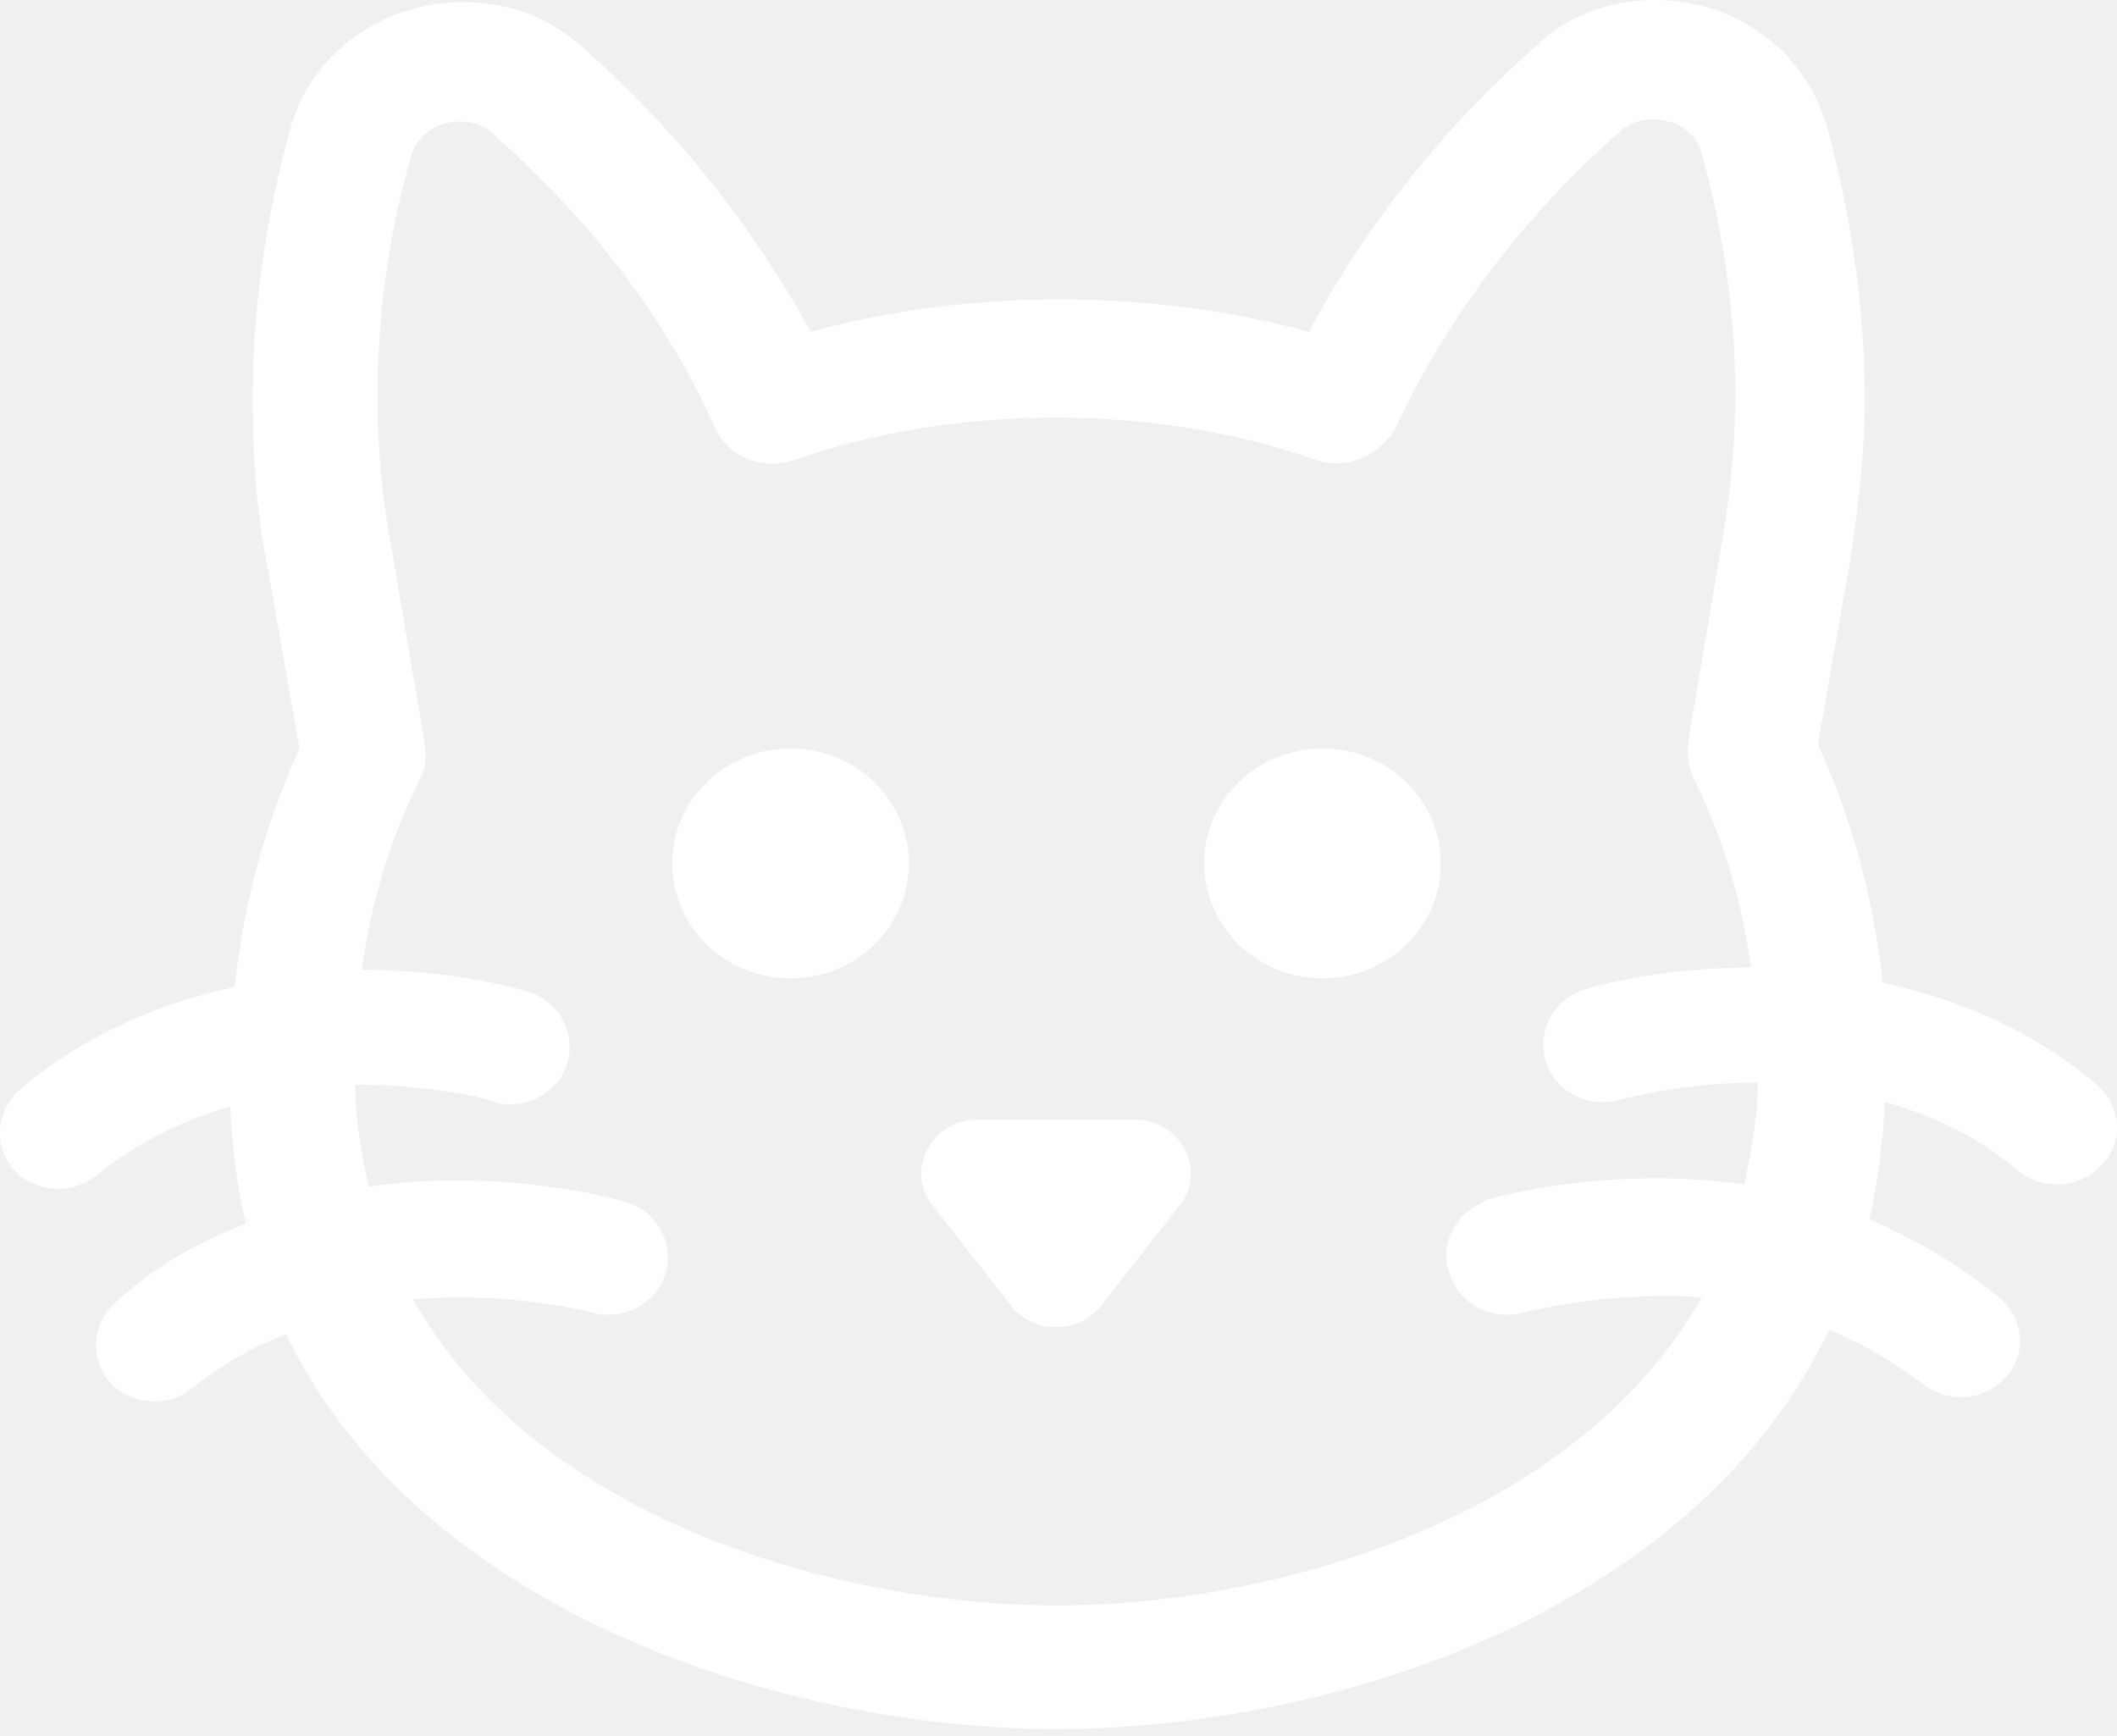
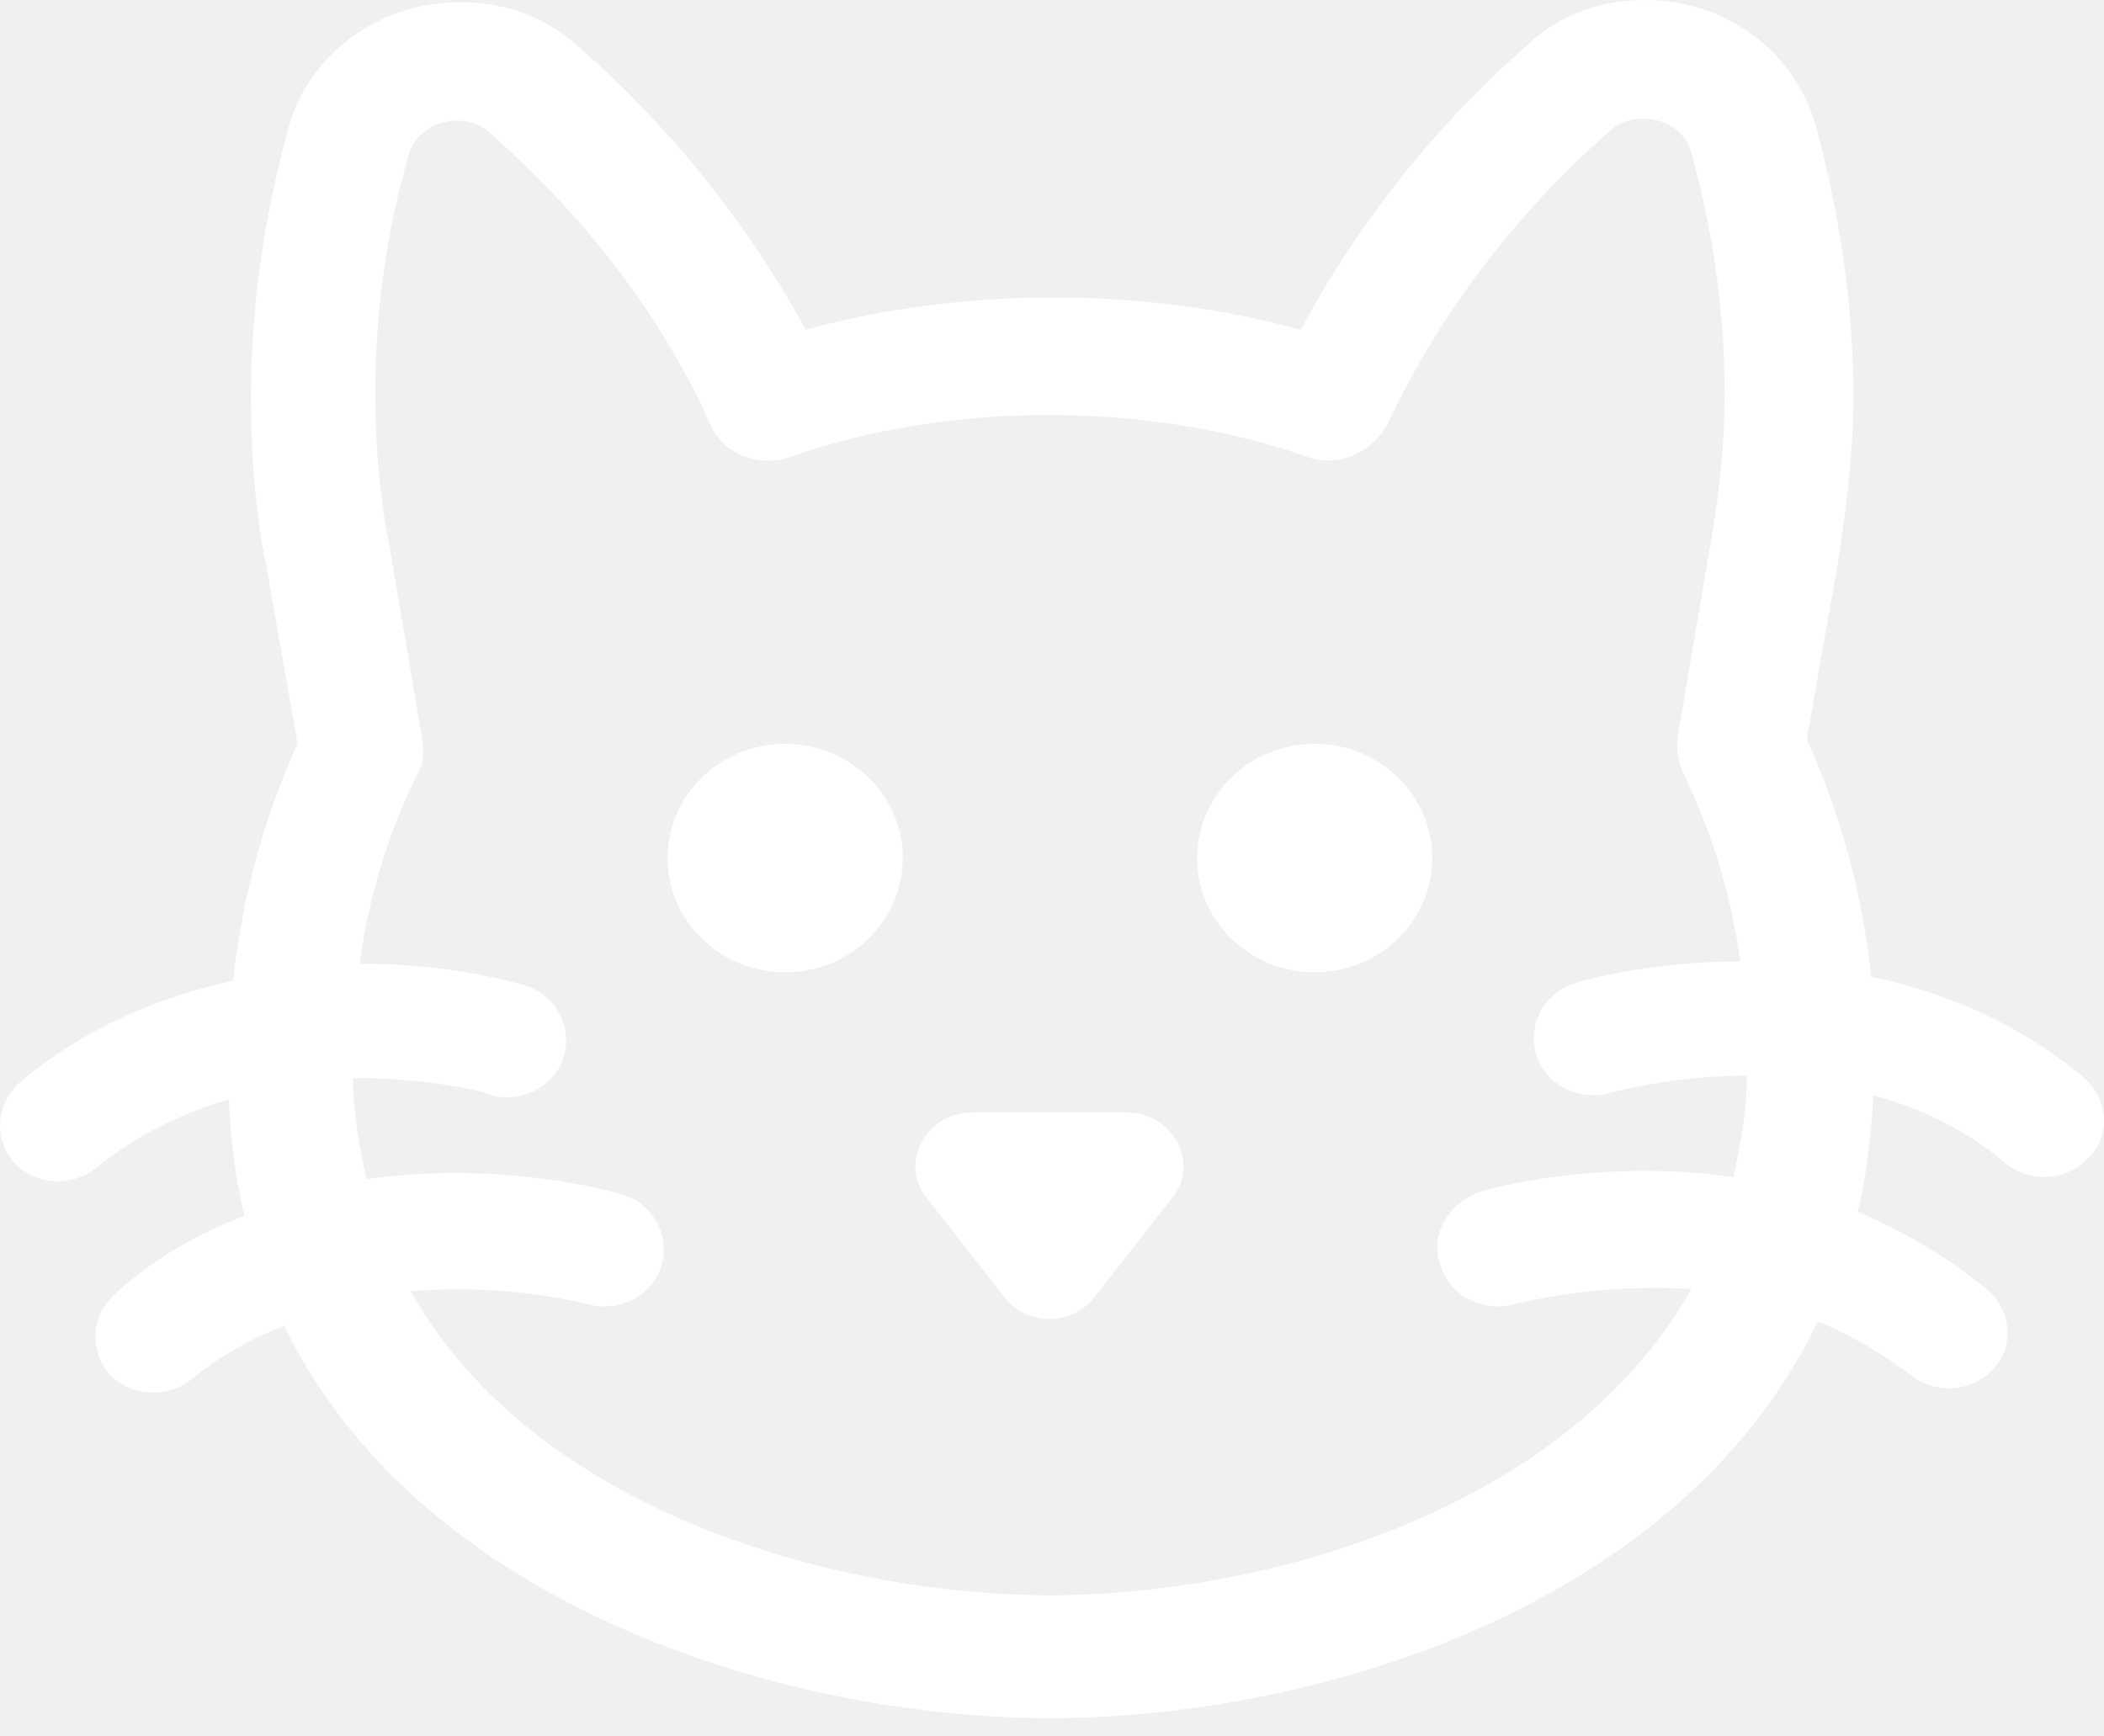
- <svg xmlns="http://www.w3.org/2000/svg" width="50" height="41" viewBox="0 0 50 41" fill="none">
-   <path d="M18.67 23.107C20.214 23.107 21.466 21.891 21.466 20.391C21.466 18.892 20.214 17.676 18.67 17.676C17.127 17.676 15.875 18.892 15.875 20.391C15.875 21.891 17.127 23.107 18.67 23.107Z" fill="white" />
-   <path d="M31.237 23.107C32.781 23.107 34.032 21.891 34.032 20.391C34.032 18.892 32.781 17.676 31.237 17.676C29.693 17.676 28.441 18.892 28.441 20.391C28.441 21.891 29.693 23.107 31.237 23.107Z" fill="white" />
-   <path d="M26.789 26.439H23.097C21.989 26.439 21.357 27.669 22.042 28.489L23.888 30.846C24.416 31.512 25.471 31.512 25.998 30.846L27.844 28.489C28.53 27.669 27.897 26.439 26.789 26.439Z" fill="white" />
-   <path d="M49.53 25.618C47.947 24.286 46.154 23.569 44.466 23.21C44.255 21.212 43.728 19.316 42.937 17.574L43.675 13.373C43.886 12.04 44.044 10.708 44.044 9.427C44.044 7.276 43.728 5.124 43.148 2.972C42.62 1.178 40.985 0 39.087 0C38.032 0 37.03 0.359 36.291 1.076C34.129 2.972 32.283 5.277 30.912 7.839C27.219 6.814 22.842 6.814 19.15 7.839C17.778 5.329 15.932 3.023 13.77 1.127C12.979 0.41 12.029 0.051 10.922 0.051C9.023 0.051 7.335 1.281 6.861 3.023C6.28 5.124 5.964 7.276 5.964 9.427C5.964 10.862 6.069 12.194 6.333 13.475L7.072 17.677C6.28 19.419 5.753 21.314 5.542 23.312C3.854 23.671 2.061 24.388 0.479 25.721C-0.102 26.233 -0.154 27.053 0.32 27.616C0.584 27.924 1.006 28.077 1.375 28.077C1.692 28.077 2.008 27.975 2.272 27.77C3.274 26.95 4.382 26.438 5.436 26.131C5.489 27.104 5.595 28.026 5.806 28.897C4.751 29.307 3.696 29.871 2.747 30.742C2.166 31.254 2.114 32.074 2.588 32.638C2.852 32.945 3.274 33.099 3.643 33.099C3.96 33.099 4.276 32.996 4.54 32.791C5.226 32.228 5.964 31.818 6.755 31.51C9.972 38.171 18.675 40.835 24.951 40.835C31.228 40.835 39.931 38.222 43.201 31.408C43.939 31.715 44.677 32.125 45.416 32.689C45.679 32.894 45.996 32.996 46.312 32.996C46.682 32.996 47.104 32.842 47.367 32.535C47.895 31.971 47.789 31.1 47.209 30.639C46.207 29.82 45.205 29.256 44.15 28.795C44.361 27.924 44.466 27.002 44.519 26.028C45.627 26.335 46.734 26.848 47.684 27.668C47.947 27.872 48.264 27.975 48.58 27.975C48.95 27.975 49.372 27.821 49.635 27.514C50.163 27.002 50.11 26.131 49.53 25.618ZM34.234 30.076C34.445 30.793 35.236 31.203 35.975 30.998C36.028 30.998 37.874 30.485 40.194 30.639C37.241 35.865 30.12 37.915 24.951 37.915C19.783 37.915 12.662 35.865 9.761 30.691C12.082 30.485 13.928 30.998 13.981 30.998C14.719 31.203 15.51 30.793 15.721 30.076C15.932 29.358 15.51 28.59 14.772 28.385C14.614 28.334 11.924 27.565 8.707 28.026C8.548 27.258 8.39 26.489 8.39 25.618C10.236 25.618 11.66 25.977 11.66 26.028C12.399 26.233 13.19 25.823 13.401 25.106C13.612 24.388 13.19 23.62 12.451 23.415C12.293 23.364 10.711 22.903 8.548 22.903C8.759 21.314 9.234 19.777 9.92 18.394C10.078 18.138 10.078 17.83 10.025 17.523L9.234 12.86C9.023 11.784 8.918 10.606 8.918 9.325C8.918 7.429 9.181 5.534 9.709 3.689C9.867 3.125 10.394 2.869 10.869 2.869C11.185 2.869 11.449 2.972 11.66 3.177C13.875 5.124 15.721 7.48 16.882 10.094C17.198 10.811 18.042 11.118 18.78 10.862C22.525 9.53 27.325 9.53 31.07 10.862C31.808 11.118 32.599 10.76 32.968 10.094C34.181 7.48 36.028 5.072 38.243 3.125C38.507 2.869 38.823 2.818 39.034 2.818C39.456 2.818 40.036 3.023 40.194 3.638C40.722 5.534 40.985 7.48 40.985 9.325C40.985 10.452 40.88 11.579 40.669 12.809L39.878 17.471C39.825 17.779 39.878 18.086 39.983 18.343C40.669 19.726 41.144 21.263 41.355 22.851C39.192 22.851 37.557 23.312 37.452 23.364C36.713 23.569 36.291 24.337 36.502 25.055C36.713 25.772 37.504 26.182 38.243 25.977C38.295 25.977 39.667 25.567 41.513 25.567C41.513 26.438 41.355 27.206 41.196 27.975C37.979 27.514 35.289 28.282 35.131 28.334C34.392 28.641 33.971 29.358 34.234 30.076Z" fill="white" />
+ <svg xmlns="http://www.w3.org/2000/svg" width="40" height="33" viewBox="0 0 40 33" fill="none">
+   <path d="M14.928 18.487C16.163 18.487 17.164 17.515 17.164 16.315C17.164 15.115 16.163 14.143 14.928 14.143C13.693 14.143 12.691 15.115 12.691 16.315C12.691 17.515 13.693 18.487 14.928 18.487Z" fill="white" />
+   <path d="M24.994 18.487C26.229 18.487 27.23 17.515 27.23 16.315C27.23 15.115 26.229 14.143 24.994 14.143C23.759 14.143 22.758 15.115 22.758 16.315C22.758 17.515 23.759 18.487 24.994 18.487Z" fill="white" />
+   <path d="M21.427 21.154H18.474C17.588 21.154 17.081 22.138 17.63 22.794L19.107 24.679C19.529 25.212 20.373 25.212 20.794 24.679L22.271 22.794C22.82 22.138 22.314 21.154 21.427 21.154Z" fill="white" />
+   <path d="M39.624 20.494C38.358 19.429 36.923 18.855 35.573 18.568C35.404 16.969 34.982 15.453 34.349 14.059L34.94 10.698C35.109 9.632 35.236 8.567 35.236 7.542C35.236 5.82 34.982 4.099 34.518 2.377C34.096 0.943 32.788 0 31.269 0C30.425 0 29.624 0.287 29.033 0.861C27.303 2.377 25.826 4.222 24.729 6.271C21.776 5.452 18.273 5.452 15.32 6.271C14.223 4.263 12.746 2.418 11.016 0.902C10.383 0.328 9.624 0.041 8.737 0.041C7.218 0.041 5.868 1.025 5.488 2.418C5.024 4.099 4.771 5.82 4.771 7.542C4.771 8.69 4.856 9.755 5.067 10.78L5.657 14.141C5.024 15.535 4.602 17.051 4.434 18.65C3.083 18.937 1.649 19.511 0.383 20.576C-0.081 20.986 -0.123 21.642 0.256 22.093C0.467 22.339 0.805 22.462 1.1 22.462C1.353 22.462 1.607 22.38 1.818 22.216C2.619 21.56 3.505 21.15 4.349 20.904C4.391 21.683 4.476 22.421 4.645 23.118C3.801 23.446 2.957 23.897 2.197 24.593C1.733 25.003 1.691 25.659 2.071 26.11C2.282 26.356 2.619 26.479 2.915 26.479C3.168 26.479 3.421 26.397 3.632 26.233C4.18 25.782 4.771 25.454 5.404 25.208C7.978 30.537 14.94 32.668 19.961 32.668C24.982 32.668 31.944 30.578 34.56 25.126C35.151 25.372 35.742 25.7 36.333 26.151C36.544 26.315 36.797 26.397 37.05 26.397C37.345 26.397 37.683 26.274 37.894 26.028C38.316 25.577 38.231 24.88 37.767 24.511C36.966 23.856 36.164 23.405 35.32 23.036C35.489 22.339 35.573 21.601 35.615 20.822C36.501 21.068 37.388 21.478 38.147 22.134C38.358 22.298 38.611 22.38 38.864 22.38C39.16 22.38 39.497 22.257 39.708 22.011C40.13 21.601 40.088 20.904 39.624 20.494ZM27.387 24.061C27.556 24.634 28.189 24.962 28.78 24.798C28.822 24.798 30.299 24.388 32.155 24.511C29.793 28.692 24.096 30.332 19.961 30.332C15.826 30.332 10.13 28.692 7.809 24.552C9.666 24.388 11.143 24.798 11.185 24.798C11.775 24.962 12.408 24.634 12.577 24.061C12.746 23.487 12.408 22.872 11.818 22.708C11.691 22.667 9.539 22.052 6.965 22.421C6.839 21.806 6.712 21.191 6.712 20.494C8.189 20.494 9.328 20.781 9.328 20.822C9.919 20.986 10.552 20.658 10.721 20.085C10.889 19.511 10.552 18.896 9.961 18.732C9.834 18.691 8.569 18.322 6.839 18.322C7.007 17.051 7.387 15.822 7.936 14.715C8.062 14.51 8.062 14.264 8.02 14.018L7.387 10.288C7.218 9.427 7.134 8.485 7.134 7.46C7.134 5.943 7.345 4.427 7.767 2.951C7.894 2.5 8.315 2.295 8.695 2.295C8.948 2.295 9.159 2.377 9.328 2.541C11.1 4.099 12.577 5.984 13.505 8.075C13.759 8.649 14.434 8.895 15.024 8.69C18.02 7.624 21.86 7.624 24.856 8.69C25.447 8.895 26.079 8.608 26.375 8.075C27.345 5.984 28.822 4.058 30.594 2.5C30.805 2.295 31.058 2.254 31.227 2.254C31.565 2.254 32.029 2.418 32.155 2.91C32.577 4.427 32.788 5.984 32.788 7.46C32.788 8.362 32.704 9.264 32.535 10.247L31.902 13.977C31.86 14.223 31.902 14.469 31.987 14.674C32.535 15.781 32.915 17.01 33.084 18.281C31.354 18.281 30.046 18.65 29.961 18.691C29.371 18.855 29.033 19.47 29.202 20.044C29.371 20.617 30.003 20.945 30.594 20.781C30.636 20.781 31.733 20.453 33.21 20.453C33.21 21.15 33.084 21.765 32.957 22.38C30.383 22.011 28.231 22.626 28.105 22.667C27.514 22.913 27.176 23.487 27.387 24.061Z" fill="white" />
</svg>
